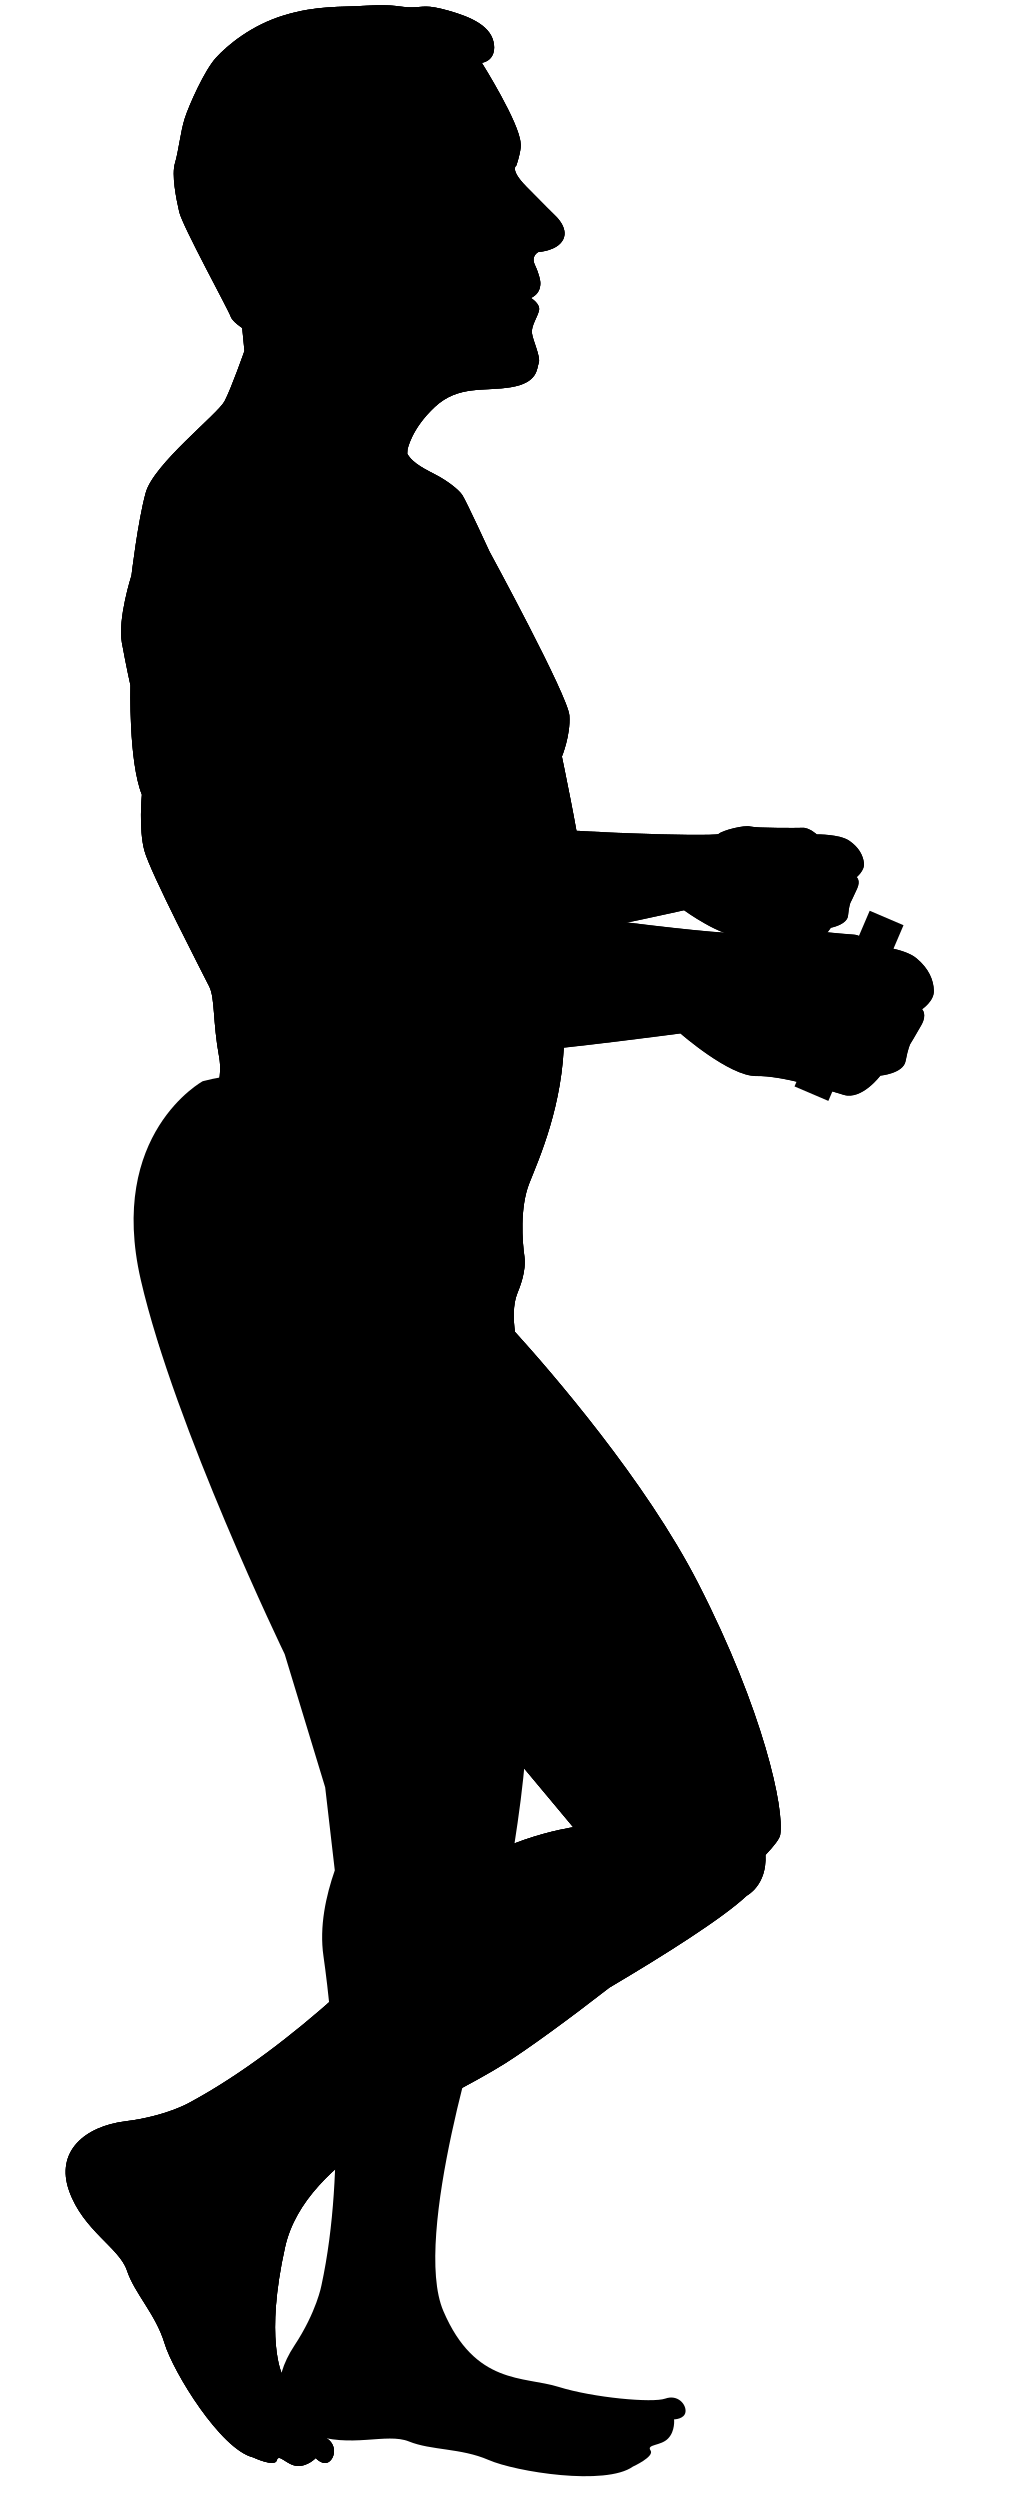
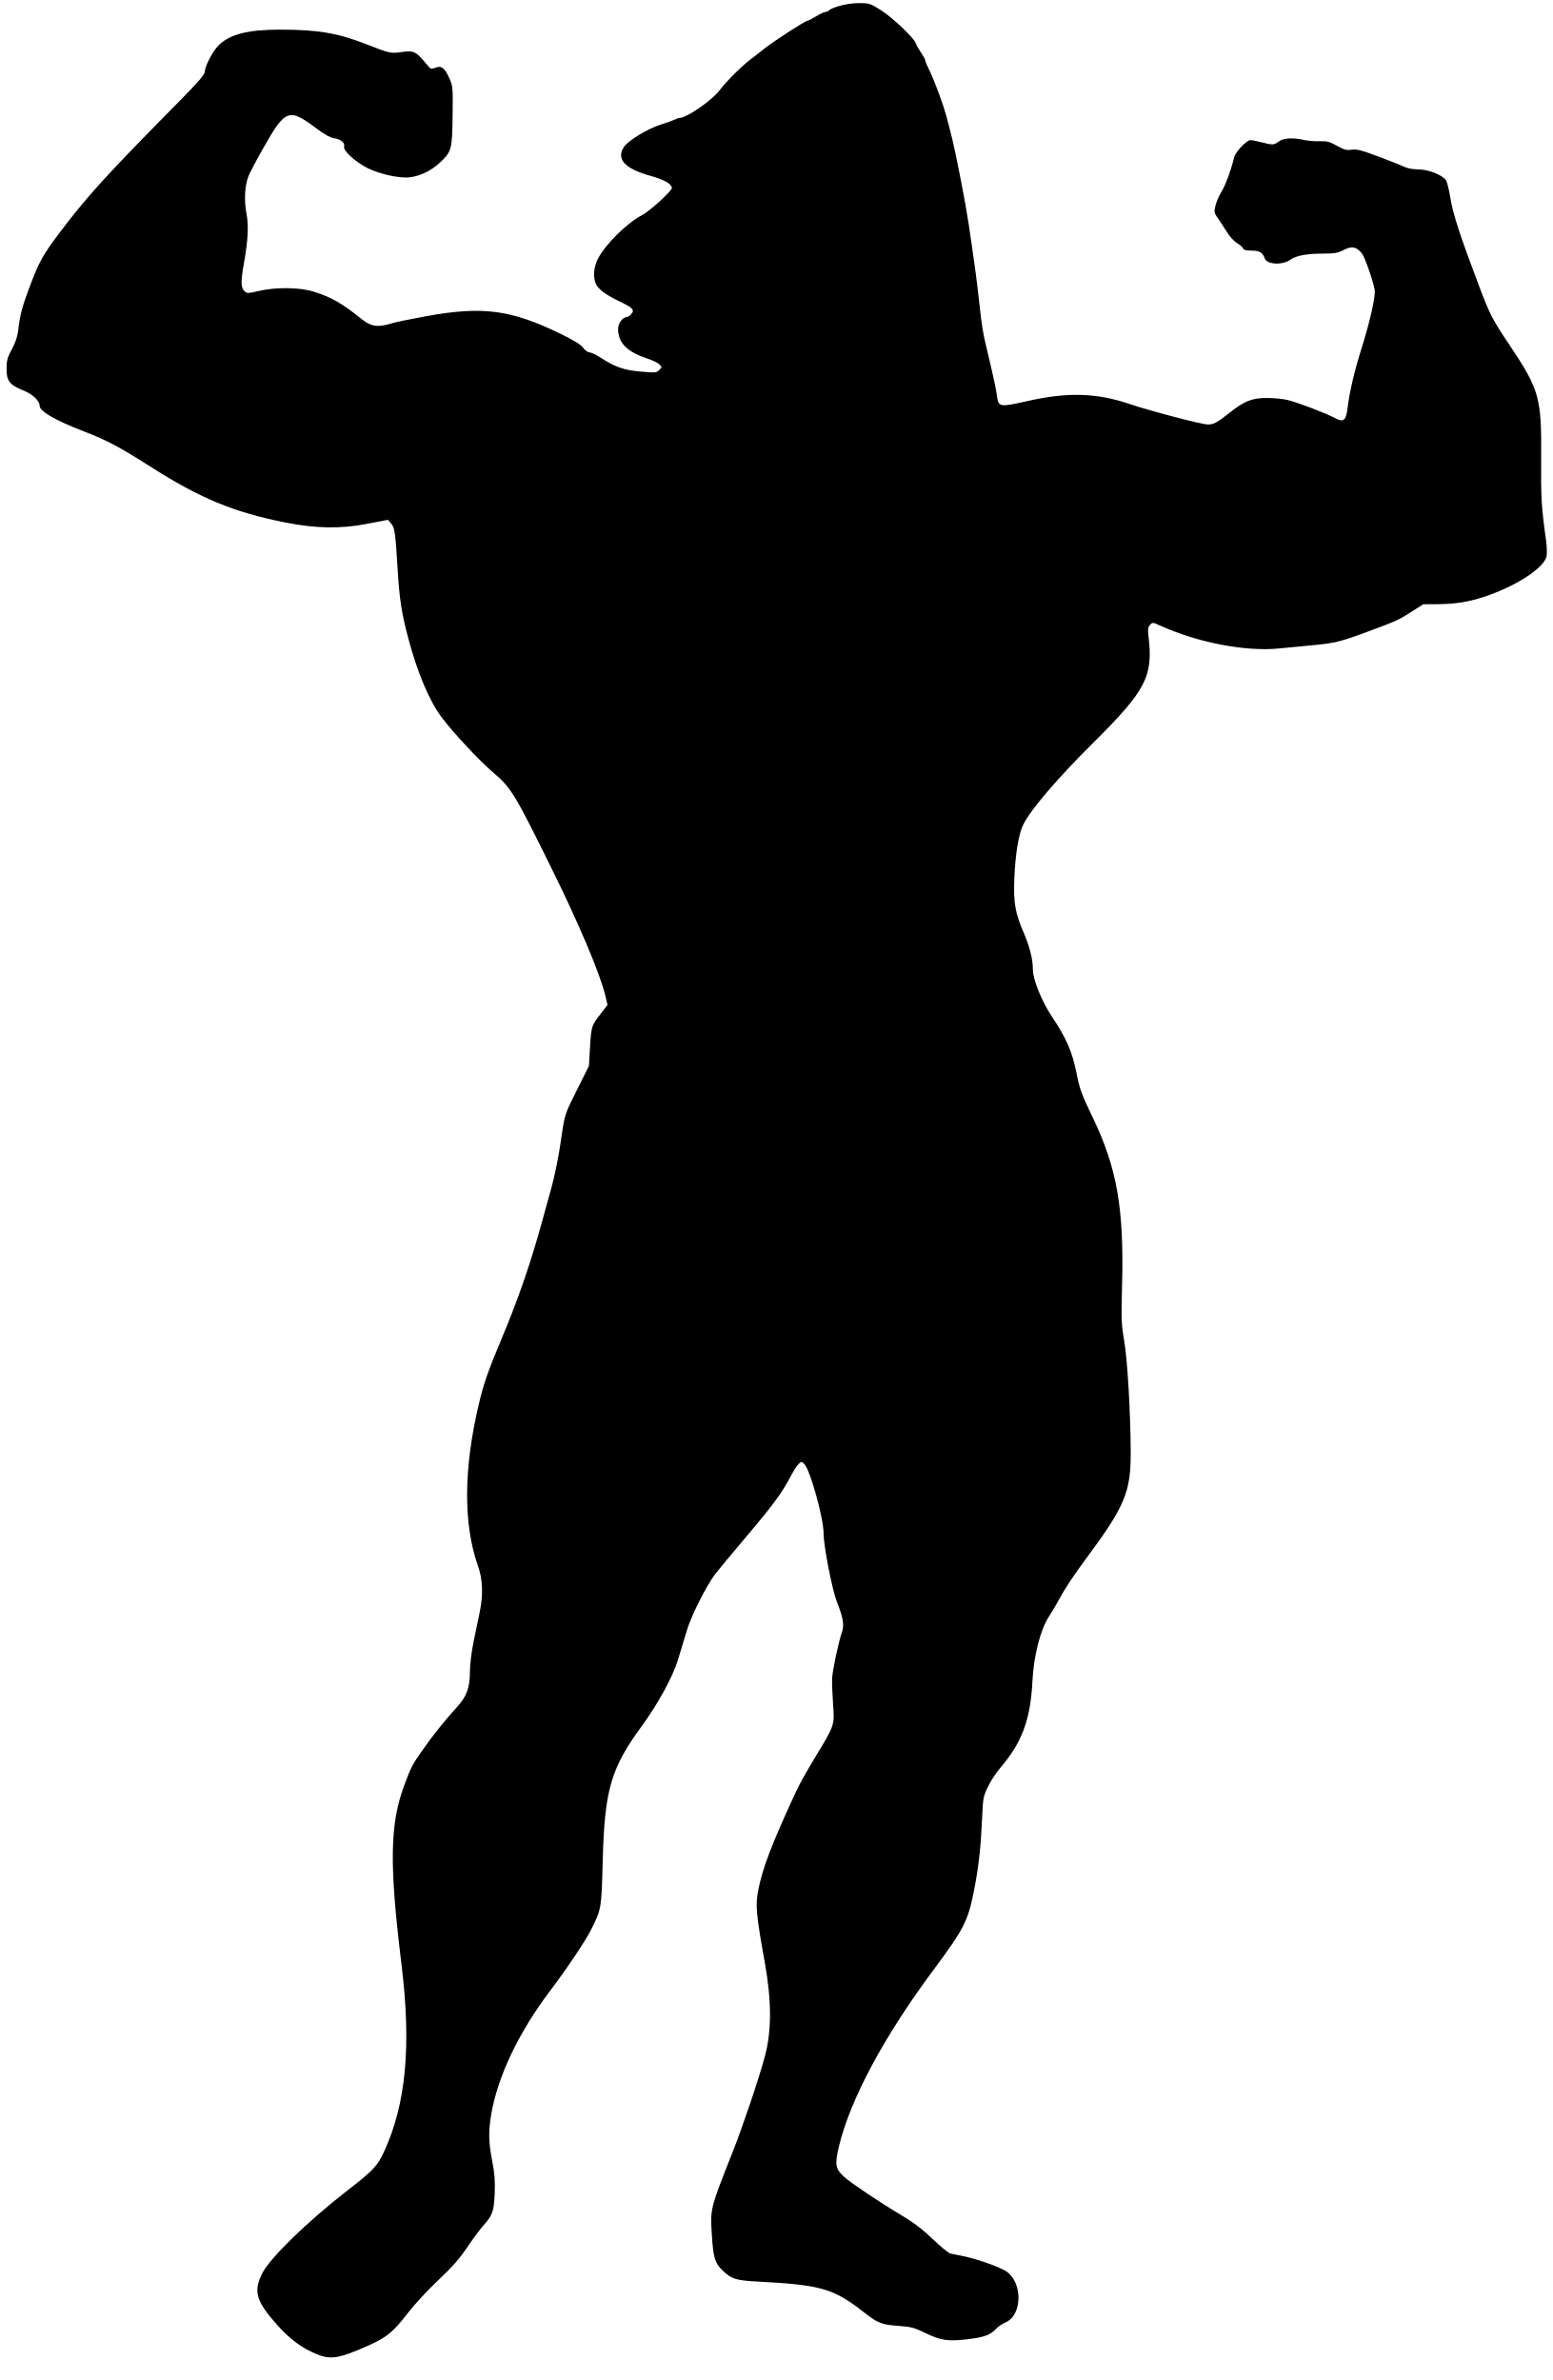
- <svg xmlns="http://www.w3.org/2000/svg" role="img" aria-label="prime" viewBox="1086.22 77.61 169.82 414.44">
-   <path transform="matrix(2.18 0 0 2.18 0.01 0)" d="m 516.52,117.34 c -0.90,0.07 -1.84,0.22 -2.84,0.48 0,0 -7.28,3.98 -4.71,15.12 2.57,11.14 10.94,28.45 10.94,28.45 l 3.08,10.13 c 0,0 0.36,3.16 0.73,6.31 -0.67,1.93 -1.19,4.27 -0.86,6.53 0.73,5.12 1.76,16.16 -0.15,25.01 0,0 -0.36,2.02 -2.07,4.61 -1.72,2.60 -1.73,5.56 1.25,6.70 2.99,1.14 5.77,-0.11 7.47,0.58 1.70,0.69 3.93,0.49 6.04,1.40 2.10,0.92 8.93,1.99 10.99,0.51 0,0 1.67,-0.76 1.34,-1.23 -0.33,-0.48 0.80,-0.33 1.34,-0.91 0.55,-0.57 0.45,-1.45 0.45,-1.45 0,0 0.80,-0.01 0.87,-0.57 0.07,-0.56 -0.58,-1.35 -1.54,-1.01 -0.96,0.34 -5.45,-0.06 -8.11,-0.89 -2.66,-0.83 -6.34,-0.12 -8.76,-5.76 -2.43,-5.64 3.08,-22.82 3.08,-22.82 0,0 3.45,-16.50 3.19,-21.62 0,0 0.20,-0.88 -0.38,-1.90 0.04,-1.64 -0.04,-3.26 -0.29,-4.74 -1.09,-6.49 -5.77,-27.15 -5.77,-27.15 l -1.59,-5.97 c -4.7e-4,10e-4 -0.07,-0.19 -0.21,-0.53 -0.90,-2.12 -4.78,-9.90 -13.45,-9.27 z" fill="currentColor" />
-   <path transform="matrix(2.18 0 0 2.18 0.01 0)" d="m 516.85,62.29 c 0,0 -0.99,2.83 -1.51,3.82 -0.52,0.99 -5.41,4.79 -6,6.97 -0.6,2.18 -1.08,6.28 -1.08,6.28 0,0 -1.06,3.3 -0.73,5.11 0.33,1.81 0.65,3.24 0.65,3.24 0,0 -0.15,5.76 0.87,8.32 0,0 -0.25,2.61 0.19,4.25 0.44,1.65 4.5,9.46 4.94,10.35 0.44,0.9 0.25,2.65 0.75,5.37 0.5,2.72 -1.87,7.39 -1.87,7.39 -1.03,2.47 -3.22,8.56 -3.11,11.93 0.06,1.96 0.7,3.59 1.57,4.87 0.54,1.35 1.29,2.78 2.39,4.29 6.71,9.26 21.16,21.94 21.16,21.94 l 6.78,8.13 c 0,0 -6.64,0.96 -10.06,4.84 -3.41,3.88 -11.16,11.82 -19.13,16.11 0,0 -1.77,1.03 -4.85,1.41 -3.09,0.38 -5.36,2.29 -4.29,5.3 1.07,3.02 3.83,4.32 4.4,6.06 0.58,1.74 2.18,3.31 2.85,5.51 0.66,2.2 4.28,8.09 6.74,8.69 0,0 1.66,0.78 1.8,0.22 0.15,-0.56 0.77,0.39 1.56,0.43 0.79,0.05 1.4,-0.6 1.4,-0.6 0,0 0.53,0.6 1,0.29 0.47,-0.31 0.65,-1.32 -0.23,-1.83 -0.62,-0.36 -2.1,-2.3 -3.31,-4.31 -0.02,-0.33 -0.03,-0.55 -0.03,-0.55 0,0 -1.31,-2.69 0.24,-9.64 1.55,-6.95 11.66,-10.77 16.74,-13.98 1.75,-1.11 4.75,-3.29 7.93,-5.76 4.11,-2.43 8.6,-5.26 10.44,-6.99 0,0 1.54,-0.78 1.42,-3.09 0.66,-0.7 1.07,-1.23 1.12,-1.53 0.34,-1.91 -1.25,-9.39 -6.23,-19.11 -3.99,-7.8 -11.22,-16.14 -13.94,-19.14 -0.12,-0.89 -0.17,-2.07 0.18,-2.93 0.18,-0.45 0.69,-1.68 0.54,-2.8 -0.16,-1.11 -0.36,-3.72 0.37,-5.57 0.73,-1.85 2.59,-5.96 2.65,-11.16 0.06,-5.2 1.05,-5.45 1.23,-6.62 0.18,-1.17 -0.06,-3.65 -0.31,-4.58 -0.25,-0.93 0.27,-2.05 0.24,-2.94 -0.03,-0.88 -1.33,-7.15 -1.33,-7.15 0,0 0.67,-1.62 0.57,-3.11 -0.1,-1.49 -6.08,-12.48 -6.08,-12.48 0,0 -1.78,-3.87 -2.07,-4.3 -0.29,-0.43 -1.14,-1.07 -1.93,-1.49 -0.79,-0.42 -1.84,-0.89 -2.25,-1.65 l 0.02,-0.31 c 0,0 0.27,-1.56 2.08,-3.25 1.81,-1.68 3.76,-1.15 5.81,-1.5 2.05,-0.35 1.93,-1.41 2.09,-1.85 0.16,-0.45 -0.46,-1.71 -0.52,-2.27 -0.06,-0.55 0.43,-1.22 0.54,-1.72 0.11,-0.5 -0.62,-0.94 -0.62,-0.94 0.88,-0.4 0.71,-1.28 0.71,-1.28 0,0 -0.06,-0.5 -0.4,-1.22 -0.34,-0.72 0.27,-1 0.27,-1 0,0 1.44,-0.07 1.88,-0.96 0.43,-0.89 -0.63,-1.82 -0.63,-1.82 0,0 -0.9,-0.88 -2.19,-2.2 -1.29,-1.32 -0.74,-1.6 -0.74,-1.6 0.43,-1.34 0.32,-1.67 0.32,-1.67 -0.07,-1.55 -2.95,-6.13 -2.95,-6.13 1.11,-0.23 0.93,-1.34 0.93,-1.34 -0.13,-1.44 -1.74,-2.14 -3.47,-2.63 -1.72,-0.48 -1.83,-0.26 -2.78,-0.25 -0.94,0.01 -1.28,-0.26 -3.38,-0.13 -2.11,0.13 -3.83,-0.02 -6.32,0.73 -2.49,0.75 -4.3,2.26 -5.18,3.22 -0.88,0.95 -2.07,3.63 -2.39,4.63 -0.32,1 -0.47,2.5 -0.74,3.39 -0.27,0.89 0.08,2.66 0.32,3.71 0.23,1.05 3.8,7.56 3.91,7.95 0.12,0.39 0.88,0.88 0.88,0.88 z" fill="currentColor" />
-   <path transform="matrix(2.18 0 0 2.18 0.01 0)" d="m 516.85,62.29 c 0,0 -0.99,2.83 -1.51,3.82 -0.52,0.99 -5.41,4.79 -6,6.97 -0.6,2.18 -1.08,6.28 -1.08,6.28 0,0 -1.06,3.3 -0.73,5.11 0.33,1.81 0.65,3.24 0.65,3.24 0,0 -0.15,5.76 0.87,8.32 0,0 -0.25,2.61 0.19,4.25 0.44,1.65 4.5,9.46 4.94,10.35 0.44,0.9 0.25,2.65 0.75,5.37 0.5,2.72 -1.87,7.39 -1.87,7.39 -1.03,2.47 -3.22,8.56 -3.11,11.93 0.06,1.96 0.7,3.59 1.57,4.87 0.54,1.35 1.29,2.78 2.39,4.29 6.71,9.26 21.16,21.94 21.16,21.94 l 6.78,8.13 c 0,0 -6.64,0.96 -10.06,4.84 -3.41,3.88 -11.16,11.82 -19.13,16.11 0,0 -1.77,1.03 -4.85,1.41 -3.09,0.38 -5.36,2.29 -4.29,5.3 1.07,3.02 3.83,4.32 4.4,6.06 0.58,1.74 2.18,3.31 2.85,5.51 0.66,2.2 4.28,8.09 6.74,8.69 0,0 1.66,0.78 1.8,0.22 0.15,-0.56 0.77,0.39 1.56,0.43 0.79,0.05 1.4,-0.6 1.4,-0.6 0,0 0.53,0.6 1,0.29 0.47,-0.31 0.65,-1.32 -0.23,-1.83 -0.62,-0.36 -2.1,-2.3 -3.31,-4.31 -0.02,-0.33 -0.03,-0.55 -0.03,-0.55 0,0 -1.31,-2.69 0.24,-9.64 1.55,-6.95 11.66,-10.77 16.74,-13.98 1.75,-1.11 4.75,-3.29 7.93,-5.76 4.11,-2.43 8.6,-5.26 10.44,-6.99 0,0 1.54,-0.78 1.42,-3.09 0.66,-0.7 1.07,-1.23 1.12,-1.53 0.34,-1.91 -1.25,-9.39 -6.23,-19.11 -3.99,-7.8 -11.22,-16.14 -13.94,-19.14 -0.12,-0.89 -0.17,-2.07 0.18,-2.93 0.18,-0.45 0.69,-1.68 0.54,-2.8 -0.16,-1.11 -0.36,-3.72 0.37,-5.57 0.73,-1.85 2.59,-5.96 2.65,-11.16 0.06,-5.2 1.05,-5.45 1.23,-6.62 0.18,-1.17 -0.06,-3.65 -0.31,-4.58 -0.25,-0.93 0.27,-2.05 0.24,-2.94 -0.03,-0.88 -1.33,-7.15 -1.33,-7.15 0,0 0.67,-1.62 0.57,-3.11 -0.1,-1.49 -6.08,-12.48 -6.08,-12.48 0,0 -1.78,-3.87 -2.07,-4.3 -0.29,-0.43 -1.14,-1.07 -1.93,-1.49 -0.79,-0.42 -1.84,-0.89 -2.25,-1.65 l 0.02,-0.31 c 0,0 0.27,-1.56 2.08,-3.25 1.81,-1.68 3.76,-1.15 5.81,-1.5 2.05,-0.35 1.93,-1.41 2.09,-1.85 0.16,-0.45 -0.46,-1.71 -0.52,-2.27 -0.06,-0.55 0.43,-1.22 0.54,-1.72 0.11,-0.5 -0.62,-0.94 -0.62,-0.94 0.88,-0.4 0.71,-1.28 0.71,-1.28 0,0 -0.06,-0.5 -0.4,-1.22 -0.34,-0.72 0.27,-1 0.27,-1 0,0 1.44,-0.07 1.88,-0.96 0.43,-0.89 -0.63,-1.82 -0.63,-1.82 0,0 -0.9,-0.88 -2.19,-2.2 -1.29,-1.32 -0.74,-1.6 -0.74,-1.6 0.43,-1.34 0.32,-1.67 0.32,-1.67 -0.07,-1.55 -2.95,-6.13 -2.95,-6.13 1.11,-0.23 0.93,-1.34 0.93,-1.34 -0.13,-1.44 -1.74,-2.14 -3.47,-2.63 -1.72,-0.48 -1.83,-0.26 -2.78,-0.25 -0.94,0.01 -1.28,-0.26 -3.38,-0.13 -2.11,0.13 -3.83,-0.02 -6.32,0.73 -2.49,0.75 -4.3,2.26 -5.18,3.22 -0.88,0.95 -2.07,3.63 -2.39,4.63 -0.32,1 -0.47,2.5 -0.74,3.39 -0.27,0.89 0.08,2.66 0.32,3.71 0.23,1.05 3.8,7.56 3.91,7.95 0.12,0.39 0.88,0.88 0.88,0.88 z" fill="currentColor" />
-   <path transform="matrix(2.18 0 0 2.18 0.01 0)" d="m 516.85,62.29 c 0,0 -0.99,2.83 -1.51,3.82 -0.52,0.99 -5.41,4.79 -6,6.97 -0.6,2.18 -1.08,6.28 -1.08,6.28 0,0 -1.06,3.3 -0.73,5.11 0.33,1.81 0.65,3.24 0.65,3.24 0,0 -0.15,5.76 0.87,8.32 0,0 -0.25,2.61 0.19,4.25 0.44,1.65 4.5,9.46 4.94,10.35 0.44,0.9 0.25,2.65 0.75,5.37 0.5,2.72 -1.87,7.39 -1.87,7.39 -1.03,2.47 -3.22,8.56 -3.11,11.93 0.06,1.96 0.7,3.59 1.57,4.87 0.54,1.35 1.29,2.78 2.39,4.29 6.71,9.26 21.16,21.94 21.16,21.94 l 6.78,8.13 c 0,0 -6.64,0.96 -10.06,4.84 -3.41,3.88 -11.16,11.82 -19.13,16.11 0,0 -1.77,1.03 -4.85,1.41 -3.09,0.38 -5.36,2.29 -4.29,5.3 1.07,3.02 3.83,4.32 4.4,6.06 0.58,1.74 2.18,3.31 2.85,5.51 0.66,2.2 4.28,8.09 6.74,8.69 0,0 1.66,0.78 1.8,0.22 0.15,-0.56 0.77,0.39 1.56,0.43 0.79,0.05 1.4,-0.6 1.4,-0.6 0,0 0.53,0.6 1,0.29 0.47,-0.31 0.65,-1.32 -0.23,-1.83 -0.62,-0.36 -2.1,-2.3 -3.31,-4.31 -0.02,-0.33 -0.03,-0.55 -0.03,-0.55 0,0 -1.31,-2.69 0.24,-9.64 1.55,-6.95 11.66,-10.77 16.74,-13.98 1.75,-1.11 4.75,-3.29 7.93,-5.76 4.11,-2.43 8.6,-5.26 10.44,-6.99 0,0 1.54,-0.78 1.42,-3.09 0.66,-0.7 1.07,-1.23 1.12,-1.53 0.34,-1.91 -1.25,-9.39 -6.23,-19.11 -3.99,-7.8 -11.22,-16.14 -13.94,-19.14 -0.12,-0.89 -0.17,-2.07 0.18,-2.93 0.18,-0.45 0.69,-1.68 0.54,-2.8 -0.16,-1.11 -0.36,-3.72 0.37,-5.57 0.73,-1.85 2.59,-5.96 2.65,-11.16 0.06,-5.2 1.05,-5.45 1.23,-6.62 0.18,-1.17 -0.06,-3.65 -0.31,-4.58 -0.25,-0.93 0.27,-2.05 0.24,-2.94 -0.03,-0.88 -1.33,-7.15 -1.33,-7.15 0,0 0.67,-1.62 0.57,-3.11 -0.1,-1.49 -6.08,-12.48 -6.08,-12.48 0,0 -1.78,-3.87 -2.07,-4.3 -0.29,-0.43 -1.14,-1.07 -1.93,-1.49 -0.79,-0.42 -1.84,-0.89 -2.25,-1.65 l 0.02,-0.31 c 0,0 0.27,-1.56 2.08,-3.25 1.81,-1.68 3.76,-1.15 5.81,-1.5 2.05,-0.35 1.93,-1.41 2.09,-1.85 0.16,-0.45 -0.46,-1.71 -0.52,-2.27 -0.06,-0.55 0.43,-1.22 0.54,-1.72 0.11,-0.5 -0.62,-0.94 -0.62,-0.94 0.88,-0.4 0.71,-1.28 0.71,-1.28 0,0 -0.06,-0.5 -0.4,-1.22 -0.34,-0.72 0.27,-1 0.27,-1 0,0 1.44,-0.07 1.88,-0.96 0.43,-0.89 -0.63,-1.82 -0.63,-1.82 0,0 -0.9,-0.88 -2.19,-2.2 -1.29,-1.32 -0.74,-1.6 -0.74,-1.6 0.43,-1.34 0.32,-1.67 0.32,-1.67 -0.07,-1.55 -2.95,-6.13 -2.95,-6.13 1.11,-0.23 0.93,-1.34 0.93,-1.34 -0.13,-1.44 -1.74,-2.14 -3.47,-2.63 -1.72,-0.48 -1.83,-0.26 -2.78,-0.25 -0.94,0.01 -1.28,-0.26 -3.38,-0.13 -2.11,0.13 -3.83,-0.02 -6.32,0.73 -2.49,0.75 -4.3,2.26 -5.18,3.22 -0.88,0.95 -2.07,3.63 -2.39,4.63 -0.32,1 -0.47,2.5 -0.74,3.39 -0.27,0.89 0.08,2.66 0.32,3.71 0.23,1.05 3.8,7.56 3.91,7.95 0.12,0.39 0.88,0.88 0.88,0.88 z" fill="currentColor" />
-   <path transform="matrix(2.18 0 0 2.18 0.01 0)" d="m 524.63,102.11 c 2.05,-0.59 6.27,1.15 6.27,1.15 3.62,1.25 23.04,3.59 23.44,3.27 0.4,-0.32 2.77,-0.71 3.38,-0.48 0.61,0.22 4.81,0.59 5.48,0.63 0.67,0.04 1.4,0.82 1.4,0.82 0,0 2.41,0.18 3.36,0.98 0.95,0.79 1.3,1.67 1.32,2.46 0.03,0.79 -0.9,1.41 -0.9,1.41 0,0 0.41,0.38 -0.05,1.2 -0.46,0.82 -0.85,1.45 -0.85,1.45 0,0 -0.17,0.33 -0.35,1.29 -0.17,0.95 -1.92,1.11 -1.92,1.11 0,0 -1.41,1.88 -2.79,1.46 -1.39,-0.42 -4.63,-1.46 -6.65,-1.43 -2.03,0.03 -5.76,-3.24 -5.76,-3.24 0,0 -8.41,1.12 -12.52,1.44 -4.11,0.32 -15.81,-2.6 -15.81,-2.6 0,0 -3.08,-0.82 -3.84,-0.84 -0.76,-0.02 -1.94,-0.14 -2.41,-1.51 -0.47,-1.37 -0.24,-3.14 -0.29,-4.32 -0.05,-1.19 -0.49,-3.31 -0.56,-3.82 -0.07,-0.51 -1.5,-4.14 -1.5,-4.14 0,0 -1.03,-4.17 -0.99,-5.69 0.05,-1.52 -1.12,-5.13 -1.12,-5.13 0,0 -1.01,-3.07 -1.07,-3.92 -0.06,-0.85 0.64,-4.29 0.73,-4.63 0.09,-0.34 1.7,-2.92 1.7,-2.92 0,0 3.72,-3.12 7.42,-2.34 3.7,0.79 7.76,3.36 7.19,8.25 -0.21,1.79 -0.47,2.82 -0.71,3.41 -0.26,0.64 -0.3,1.36 -0.06,2.01 0.34,0.92 1.05,2.03 1.01,3.47 -0.08,2.62 0.27,6.14 -1.21,7.53 -0.01,-0.02 -1.31,2.49 -1.34,3.67 z" fill="currentColor" />
-   <path transform="matrix(2.18 0 0 2.18 0.01 0)" d="m 523.79,102.03 c 2.05,-0.59 7.1,1.22 7.1,1.22 3.62,1.25 23.04,3.59 23.44,3.27 0.4,-0.32 2.77,-0.71 3.38,-0.48 0.61,0.22 4.81,0.59 5.48,0.63 0.67,0.04 1.4,0.82 1.4,0.82 0,0 2.41,0.18 3.36,0.98 0.95,0.79 1.3,1.67 1.32,2.46 0.03,0.79 -0.9,1.41 -0.9,1.41 0,0 0.41,0.38 -0.05,1.2 -0.46,0.82 -0.85,1.45 -0.85,1.45 0,0 -0.17,0.33 -0.35,1.29 -0.17,0.95 -1.92,1.11 -1.92,1.11 0,0 -1.41,1.88 -2.79,1.46 -1.39,-0.42 -4.63,-1.46 -6.65,-1.43 -2.03,0.03 -5.76,-3.24 -5.76,-3.24 0,0 -8.41,1.12 -12.52,1.44 -4.11,0.32 -15.81,-2.6 -15.81,-2.6 0,0 -3.08,-0.82 -3.84,-0.84 -0.76,-0.02 -1.94,-0.14 -2.41,-1.51 -0.47,-1.37 -0.24,-3.14 -0.29,-4.32 -0.05,-1.19 -0.49,-3.31 -0.56,-3.82 -0.07,-0.51 -0.13,-4.06 -0.13,-4.06 0,0 -1.23,-4.18 -1.18,-5.7 0.05,-1.52 -0.01,-2.62 -0.01,-2.62 0,0 -1.01,-3.07 -1.07,-3.92 -0.06,-0.85 0.64,-4.29 0.73,-4.63 0.09,-0.34 0.55,-4.21 0.55,-4.21 0,0 2.58,-4.4 6.28,-3.62 3.7,0.79 7.76,3.36 7.19,8.25 -0.21,1.79 -0.47,2.82 -0.71,3.41 -0.26,0.64 -0.3,1.36 -0.06,2.01 0.34,0.92 1.05,2.03 1.01,3.47 -0.08,2.62 -0.67,5.56 -2.15,6.95 -0.01,-0.02 -1.19,2.99 -1.23,4.17 z" fill="currentColor" />
-   <path transform="matrix(2.18 0 0 2.18 0.01 0)" d="m 530.64,97.73 c 1.44,-0.55 5.19,0.43 5.19,0.43 2.69,0.67 16.82,1.11 17.09,0.85 0.26,-0.26 1.95,-0.69 2.4,-0.56 0.45,0.12 3.5,0.12 3.99,0.1 0.48,-0.02 1.06,0.5 1.06,0.5 0,0 1.75,-0.02 2.48,0.49 0.74,0.51 1.04,1.12 1.11,1.69 0.07,0.57 -0.56,1.07 -0.56,1.07 0,0 0.32,0.25 0.04,0.87 -0.28,0.62 -0.52,1.1 -0.52,1.1 0,0 -0.1,0.25 -0.17,0.95 -0.06,0.7 -1.31,0.93 -1.31,0.93 0,0 -0.89,1.44 -1.92,1.23 -1.02,-0.21 -3.42,-0.75 -4.88,-0.6 -1.46,0.15 -4.36,-1.96 -4.36,-1.96 0,0 -5.98,1.34 -8.92,1.84 -2.94,0.5 -11.55,-0.86 -11.55,-0.86 0,0 -2.27,-0.39 -2.82,-0.36 -0.55,0.03 -1.41,0.02 -1.83,-0.93 -0.42,-0.95 -0.38,-2.24 -0.49,-3.09 -0.11,-0.85 -0.57,-2.35 -0.65,-2.72 -0.08,-0.36 -0.36,-2.92 -0.36,-2.92 0,0 -1.15,-2.93 -1.22,-4.03 -0.06,-1.1 -0.17,-1.89 -0.17,-1.89 0,0 -0.92,-2.15 -1.02,-2.75 -0.1,-0.61 0.18,-3.13 0.23,-3.38 0.05,-0.25 0.12,-3.07 0.12,-3.07 0,0 1.58,-3.34 4.29,-3.01 2.71,0.33 5.8,1.92 5.71,5.48 -0.04,1.3 -0.16,2.06 -0.29,2.5 -0.15,0.48 -0.13,1 0.09,1.45 0.3,0.64 0.89,1.39 0.95,2.43 0.11,1.89 -0.13,4.05 -1.1,5.14 0.01,-0.02 -0.66,2.22 -0.61,3.08 z" fill="currentColor" />
-   <path transform="matrix(2.18 0 0 2.18 0.01 0)" d="m 530.64,97.73 c 1.44,-0.55 5.19,0.43 5.19,0.43 2.69,0.67 16.82,1.11 17.09,0.85 0.26,-0.26 1.95,-0.69 2.4,-0.56 0.45,0.12 3.5,0.12 3.99,0.1 0.48,-0.02 1.06,0.5 1.06,0.5 0,0 1.75,-0.02 2.48,0.49 0.74,0.51 1.04,1.12 1.11,1.69 0.07,0.57 -0.56,1.07 -0.56,1.07 0,0 0.32,0.25 0.04,0.87 -0.28,0.62 -0.52,1.1 -0.52,1.1 0,0 -0.1,0.25 -0.17,0.95 -0.06,0.7 -1.31,0.93 -1.31,0.93 0,0 -0.89,1.44 -1.92,1.23 -1.02,-0.21 -3.42,-0.75 -4.88,-0.6 -1.46,0.15 -4.36,-1.96 -4.36,-1.96 0,0 -5.98,1.34 -8.92,1.84 -2.94,0.5 -11.55,-0.86 -11.55,-0.86 0,0 -2.27,-0.39 -2.82,-0.36 -0.55,0.03 -1.41,0.02 -1.83,-0.93 -0.42,-0.95 -0.38,-2.24 -0.49,-3.09 -0.11,-0.85 -0.57,-2.35 -0.65,-2.72 -0.08,-0.36 -0.36,-2.92 -0.36,-2.92 0,0 -1.15,-2.93 -1.22,-4.03 -0.06,-1.1 -0.17,-1.89 -0.17,-1.89 0,0 -0.92,-2.15 -1.02,-2.75 -0.1,-0.61 0.18,-3.13 0.23,-3.38 0.05,-0.25 0.12,-3.07 0.12,-3.07 0,0 1.58,-3.34 4.29,-3.01 2.71,0.33 5.8,1.92 5.71,5.48 -0.04,1.3 -0.16,2.06 -0.29,2.5 -0.15,0.48 -0.13,1 0.09,1.45 0.3,0.64 0.89,1.39 0.95,2.43 0.11,1.89 -0.13,4.05 -1.1,5.14 0.01,-0.02 -0.66,2.22 -0.61,3.08 z" fill="currentColor" />
-   <rect transform="matrix(0.86 -2.01 2.01 0.86 542.57 1284.29)" x="553.22" y="99.30" width="14.49" height="2.79" fill="currentColor" />
+ <svg xmlns="http://www.w3.org/2000/svg" role="img" aria-label="prime" viewBox="0 0 270.37 414.44">
+   <path fill="currentColor" fill-rule="evenodd" d="M55.13,409.94 C52.50,408.85 50.45,407.32 48.19,404.78 C44.55,400.67 44.08,399.01 45.67,395.84 C47.03,393.16 53.62,386.75 60.55,381.39 C64.95,377.99 65.71,377.18 66.86,374.69 C70.69,366.40 71.64,356.28 69.91,342.16 C67.75,324.56 67.86,317.63 70.42,310.77 C71.57,307.68 71.81,307.23 73.78,304.45 C75.52,301.98 77.53,299.48 79.69,297.11 C81.29,295.34 81.82,293.80 81.82,290.94 C81.82,289.81 82.10,287.60 82.47,285.80 C82.83,284.06 83.30,281.77 83.52,280.72 C84.14,277.70 84.05,275.04 83.24,272.76 C80.65,265.43 80.69,255.88 83.34,244.60 C84.24,240.81 84.83,239.11 87.33,233.12 C90.34,225.93 92.44,219.81 94.48,212.34 C94.82,211.07 95.52,208.53 96.04,206.69 C96.55,204.86 97.26,201.37 97.61,198.93 C98.35,193.82 98.22,194.24 100.66,189.37 L102.53,185.62 L102.72,182.45 C102.94,178.71 102.98,178.59 104.56,176.56 L105.77,175.00 L105.46,173.66 C104.57,169.75 100.91,161.07 95.74,150.63 C89.55,138.10 88.98,137.18 85.81,134.47 C83.44,132.45 78.89,127.57 76.93,124.96 C74.75,122.08 72.64,117.07 71.04,110.99 C69.93,106.79 69.54,104.27 69.25,99.45 C68.84,92.70 68.73,91.90 68.10,91.17 L67.54,90.52 L63.84,91.23 C59.31,92.11 54.93,92.03 49.70,90.99 C40.67,89.20 34.88,86.79 26.14,81.23 C20.72,77.78 18.66,76.69 14.54,75.09 C9.58,73.18 6.90,71.62 6.90,70.65 C6.90,69.79 5.66,68.63 4.09,68.00 C1.69,67.05 1.12,66.32 1.14,64.22 C1.15,62.75 1.29,62.25 2.07,60.81 C2.67,59.70 3.04,58.61 3.16,57.61 C3.47,54.86 3.85,53.42 5.14,50.00 C6.78,45.63 7.45,44.41 10.25,40.69 C15.10,34.24 18.37,30.64 31.29,17.56 C34.41,14.40 35.64,12.98 35.64,12.55 C35.64,11.62 37.03,8.92 38.02,7.93 C39.97,5.97 43.13,5.16 48.77,5.16 C55.35,5.16 58.81,5.75 63.86,7.73 C67.88,9.30 68.01,9.33 69.92,9.06 C72.10,8.76 72.43,8.93 74.44,11.39 C74.98,12.05 75.08,12.08 75.84,11.78 C76.88,11.39 77.41,11.80 78.27,13.71 C78.84,14.98 78.86,15.27 78.80,20.11 C78.73,25.92 78.62,26.35 76.82,28.11 C74.98,29.89 72.60,30.95 70.53,30.91 C68.32,30.86 65.10,29.98 63.39,28.95 C61.32,27.71 59.74,26.16 59.91,25.54 C60.09,24.85 59.36,24.25 58.14,24.07 C57.51,23.97 56.50,23.42 55.32,22.53 C50.25,18.72 49.74,18.90 45.78,25.89 C44.56,28.05 43.40,30.26 43.21,30.79 C42.60,32.52 42.49,34.89 42.90,37.10 C43.32,39.33 43.19,41.80 42.45,45.95 C41.91,48.96 41.94,50.13 42.54,50.68 C43.01,51.11 43.14,51.11 45.04,50.67 C48.08,49.97 52.18,50.02 54.62,50.79 C57.72,51.76 59.52,52.79 63.05,55.63 C64.61,56.88 65.77,57.04 68.09,56.33 C68.80,56.11 71.57,55.54 74.25,55.05 C84.03,53.28 88.94,53.92 97.60,58.13 C99.93,59.27 101.11,59.99 101.52,60.55 C101.84,60.99 102.33,61.35 102.60,61.35 C102.88,61.35 103.76,61.76 104.55,62.27 C107.15,63.94 108.65,64.46 111.57,64.71 C114.09,64.93 114.28,64.92 114.77,64.43 C115.28,63.92 115.28,63.91 114.78,63.43 C114.50,63.16 113.52,62.70 112.61,62.40 C109.18,61.27 107.64,59.71 107.61,57.34 C107.60,56.29 108.38,55.22 109.17,55.20 C109.32,55.19 109.66,54.96 109.91,54.68 C110.52,54.00 110.18,53.61 108.15,52.63 C105.40,51.32 104.14,50.39 103.71,49.35 C103.22,48.18 103.39,46.39 104.12,45.01 C105.46,42.47 109.25,38.75 111.84,37.43 C113.08,36.80 116.97,33.25 116.97,32.75 C116.97,32.04 115.66,31.29 113.18,30.60 C108.76,29.36 107.25,27.70 108.63,25.59 C109.35,24.49 112.73,22.43 115.02,21.70 C116.16,21.34 117.30,20.93 117.54,20.80 C117.79,20.66 118.11,20.55 118.26,20.55 C119.55,20.55 124.06,17.42 125.36,15.63 C126.31,14.32 129.25,11.39 130.70,10.32 C131.26,9.90 132.30,9.10 133.00,8.53 C134.55,7.28 140.18,3.62 140.56,3.62 C140.70,3.62 141.38,3.27 142.07,2.85 C142.76,2.43 143.49,2.08 143.69,2.08 C143.90,2.08 144.18,1.97 144.31,1.83 C144.92,1.22 147.65,0.54 149.50,0.54 C151.34,0.54 151.49,0.59 153.35,1.76 C155.38,3.03 159.17,6.64 159.46,7.57 C159.55,7.87 159.96,8.59 160.36,9.18 C160.77,9.77 161.10,10.38 161.10,10.54 C161.10,10.70 161.32,11.26 161.59,11.78 C162.22,13.00 163.13,15.28 164.16,18.24 C164.71,19.83 165.76,23.87 166.35,26.71 C167.75,33.49 168.47,37.49 169.16,42.49 C169.40,44.18 169.70,46.32 169.83,47.24 C169.96,48.15 170.25,50.54 170.47,52.53 C170.95,56.91 171.13,58.01 171.82,60.83 C172.81,64.94 173.40,67.63 173.56,68.84 C173.84,70.93 173.92,70.95 179.06,69.80 C185.92,68.26 190.97,68.42 196.63,70.34 C200.25,71.56 209.24,73.92 210.30,73.92 C211.30,73.92 211.94,73.57 214.08,71.87 C216.63,69.84 217.98,69.30 220.54,69.30 C221.80,69.30 223.47,69.47 224.25,69.67 C226.21,70.18 231.02,72.02 232.40,72.79 C233.87,73.60 234.34,73.25 234.60,71.15 C234.96,68.20 235.81,64.57 237.06,60.63 C238.37,56.47 239.35,52.29 239.36,50.79 C239.36,49.77 237.65,44.75 237.07,44.07 C236.10,42.94 235.36,42.81 233.98,43.51 C232.90,44.06 232.35,44.16 230.42,44.16 C227.56,44.16 225.68,44.50 224.68,45.21 C223.27,46.22 220.58,46.09 220.19,44.99 C219.83,43.96 219.29,43.64 217.92,43.64 C216.95,43.64 216.53,43.53 216.42,43.25 C216.34,43.04 215.86,42.62 215.36,42.33 C214.86,42.03 214.08,41.18 213.63,40.44 C213.17,39.70 212.47,38.62 212.06,38.04 C211.36,37.03 211.34,36.93 211.63,35.76 C211.80,35.09 212.26,34.02 212.67,33.38 C213.32,32.36 214.38,29.48 214.87,27.38 C215.10,26.45 217.04,24.40 217.70,24.40 C217.98,24.40 218.87,24.57 219.68,24.79 C221.60,25.28 221.79,25.27 222.67,24.62 C223.48,24.02 225.08,23.93 227.10,24.39 C227.71,24.52 228.91,24.62 229.76,24.59 C231.07,24.56 231.52,24.68 232.78,25.39 C234.03,26.09 234.43,26.20 235.33,26.07 C236.23,25.94 237.02,26.14 240.23,27.35 C242.33,28.14 244.36,28.95 244.73,29.14 C245.10,29.33 246.10,29.49 246.96,29.50 C248.73,29.51 251.21,30.50 251.78,31.43 C251.96,31.73 252.30,33.14 252.53,34.57 C252.96,37.24 254.20,41.04 257.41,49.55 C259.41,54.84 259.77,55.53 262.79,60.05 C268.00,67.83 268.39,69.21 268.32,79.56 C268.27,86.76 268.35,88.19 269.16,93.99 C269.31,95.08 269.36,96.36 269.27,96.83 C268.89,98.87 263.88,102.13 258.34,103.94 C255.55,104.85 253.27,105.20 250.05,105.21 L247.79,105.22 L245.82,106.48 C243.43,108.01 243.13,108.14 237.94,110.06 C233.21,111.80 232.38,112.00 228.19,112.39 C226.50,112.55 223.96,112.79 222.55,112.93 C216.77,113.48 208.49,111.88 202.11,108.99 C200.69,108.34 200.65,108.34 200.22,108.82 C199.87,109.21 199.81,109.58 199.94,110.66 C200.81,117.80 199.60,120.15 190.21,129.47 C184.12,135.51 179.39,141.05 178.16,143.58 C177.34,145.25 176.79,148.54 176.60,152.90 C176.41,157.10 176.73,158.97 178.26,162.50 C179.29,164.88 179.83,167.07 179.83,168.89 C179.83,170.57 181.41,174.45 183.15,177.04 C185.63,180.73 186.69,183.17 187.42,186.85 C187.98,189.67 188.28,190.51 190.21,194.51 C194.49,203.41 195.72,210.44 195.35,224.01 C195.20,229.72 195.23,230.60 195.73,233.51 C196.30,236.89 196.83,245.95 196.86,252.88 C196.88,259.86 195.85,262.31 188.94,271.61 C187.27,273.86 185.44,276.58 184.88,277.64 C184.32,278.69 183.31,280.43 182.63,281.48 C181.10,283.85 179.97,288.32 179.74,292.90 C179.40,299.46 177.90,303.48 174.20,307.78 C173.47,308.63 172.48,310.13 172.01,311.12 C171.19,312.82 171.14,313.11 170.99,316.51 C170.78,321.45 170.40,324.91 169.67,328.73 C168.56,334.51 167.95,335.72 162.50,343.06 C153.90,354.62 148.04,365.57 146.08,373.68 C145.30,376.94 145.42,377.66 146.98,379.08 C148.21,380.18 153.05,383.43 156.99,385.78 C159.12,387.05 160.63,388.21 162.41,389.92 C163.76,391.22 165.14,392.35 165.48,392.42 C165.82,392.50 166.74,392.68 167.51,392.83 C170.00,393.32 174.01,394.73 175.20,395.53 C178.07,397.45 178.01,403.11 175.11,404.39 C174.51,404.66 173.81,405.12 173.54,405.41 C172.47,406.59 171.39,407.00 168.46,407.34 C164.97,407.75 163.82,407.57 160.98,406.20 C159.21,405.34 158.59,405.17 156.61,405.03 C153.48,404.82 152.87,404.58 150.33,402.59 C145.16,398.54 142.91,397.88 132.23,397.32 C128.20,397.11 127.42,396.89 125.95,395.51 C124.47,394.12 124.19,393.27 123.94,389.24 C123.64,384.60 123.62,384.67 127.50,374.88 C129.35,370.20 132.09,362.10 133.17,358.07 C134.36,353.67 134.35,348.41 133.16,341.78 C131.67,333.54 131.51,331.81 131.97,329.35 C132.71,325.41 134.30,321.23 138.67,311.80 C139.15,310.76 140.60,308.18 141.89,306.05 C145.35,300.34 145.30,300.48 145.04,296.77 C144.92,295.06 144.84,293.08 144.87,292.35 C144.92,290.95 145.95,286.06 146.59,284.18 C147.01,282.94 146.80,281.71 145.70,278.92 C144.87,276.81 143.40,269.22 143.39,267.06 C143.39,264.37 141.08,256.04 140.04,254.95 C139.59,254.47 139.54,254.47 139.07,254.90 C138.80,255.14 138.20,256.06 137.74,256.93 C136.11,260.02 134.65,262.01 130.00,267.50 C127.42,270.55 124.94,273.53 124.50,274.12 C122.92,276.23 120.36,281.32 119.58,283.92 C119.15,285.33 118.45,287.64 118.03,289.05 C117.13,292.01 114.51,296.79 111.70,300.62 C106.34,307.92 105.24,311.74 104.93,324.20 C104.72,332.35 104.71,332.44 102.92,336.01 C101.94,337.97 98.69,342.82 95.79,346.65 C90.32,353.88 86.70,361.46 85.54,368.09 C85.02,371.11 85.05,373.02 85.70,376.32 C86.12,378.47 86.21,379.74 86.13,381.93 C86.00,385.07 85.75,385.77 84.15,387.54 C83.62,388.13 82.36,389.83 81.35,391.32 C79.97,393.37 78.73,394.78 76.31,397.05 C74.55,398.70 72.19,401.24 71.07,402.70 C68.45,406.09 67.38,406.98 64.24,408.39 C59.05,410.71 57.60,410.96 55.13,409.94 Z" />
</svg>
